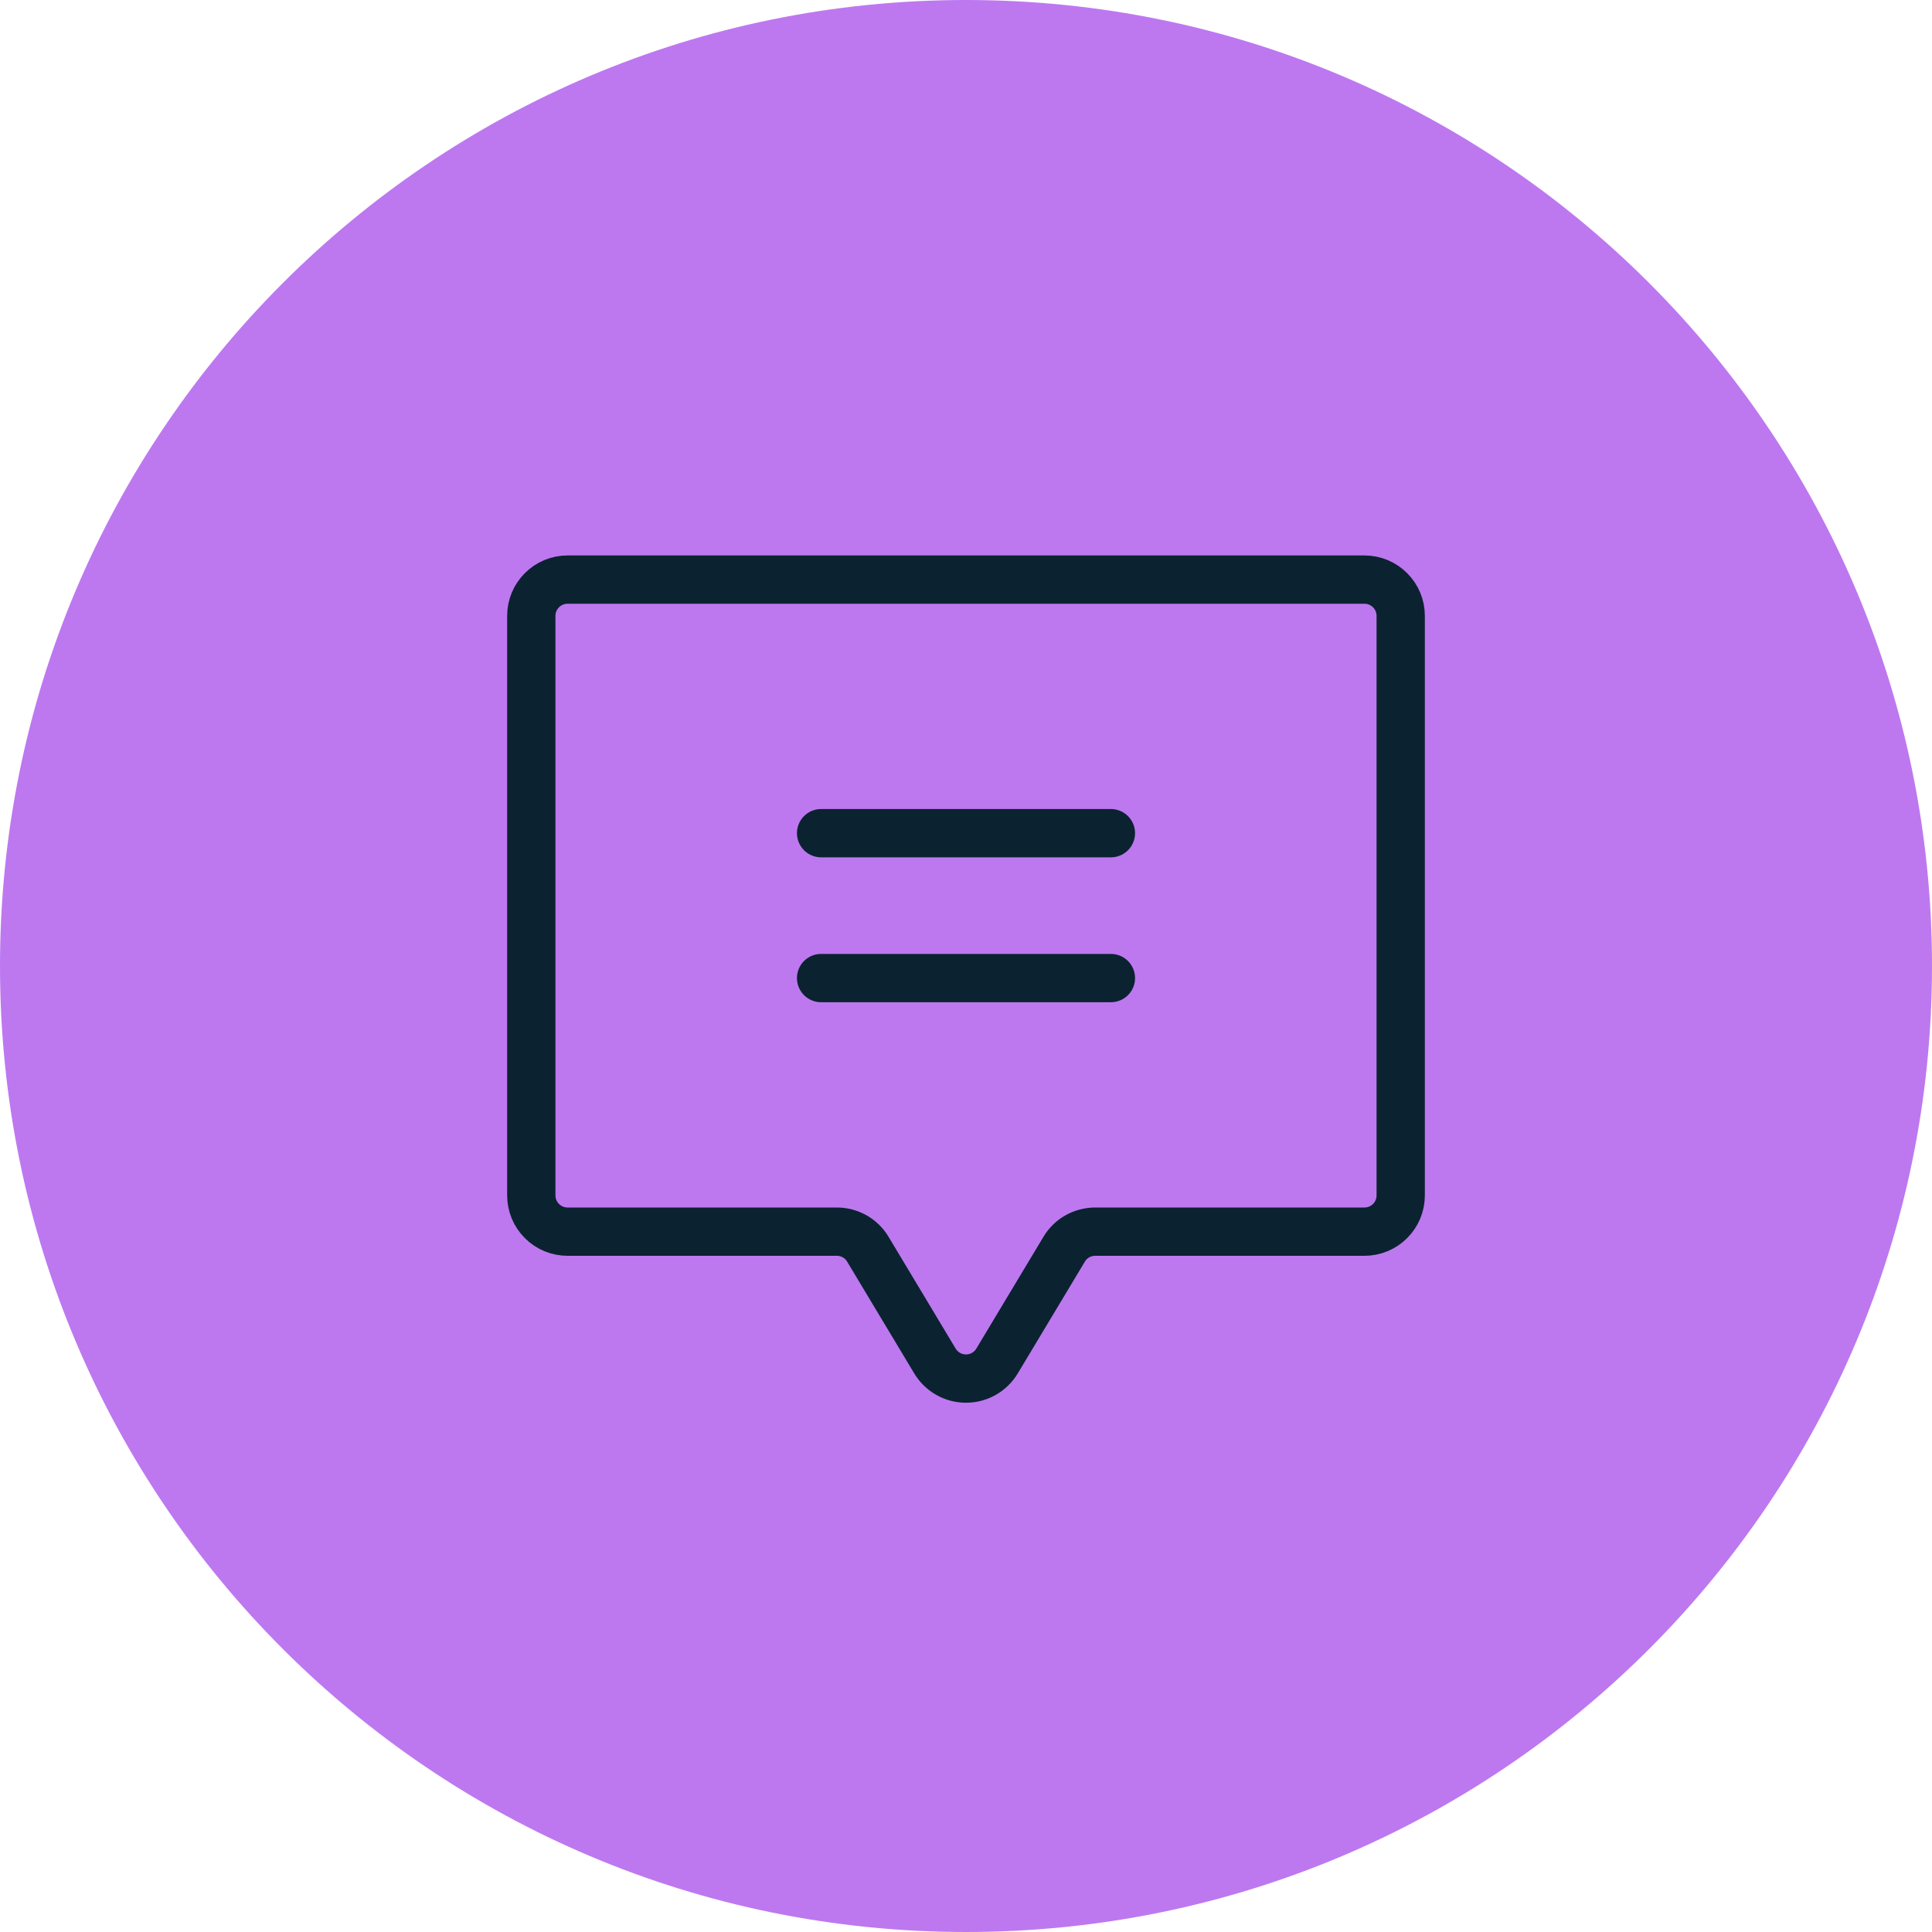
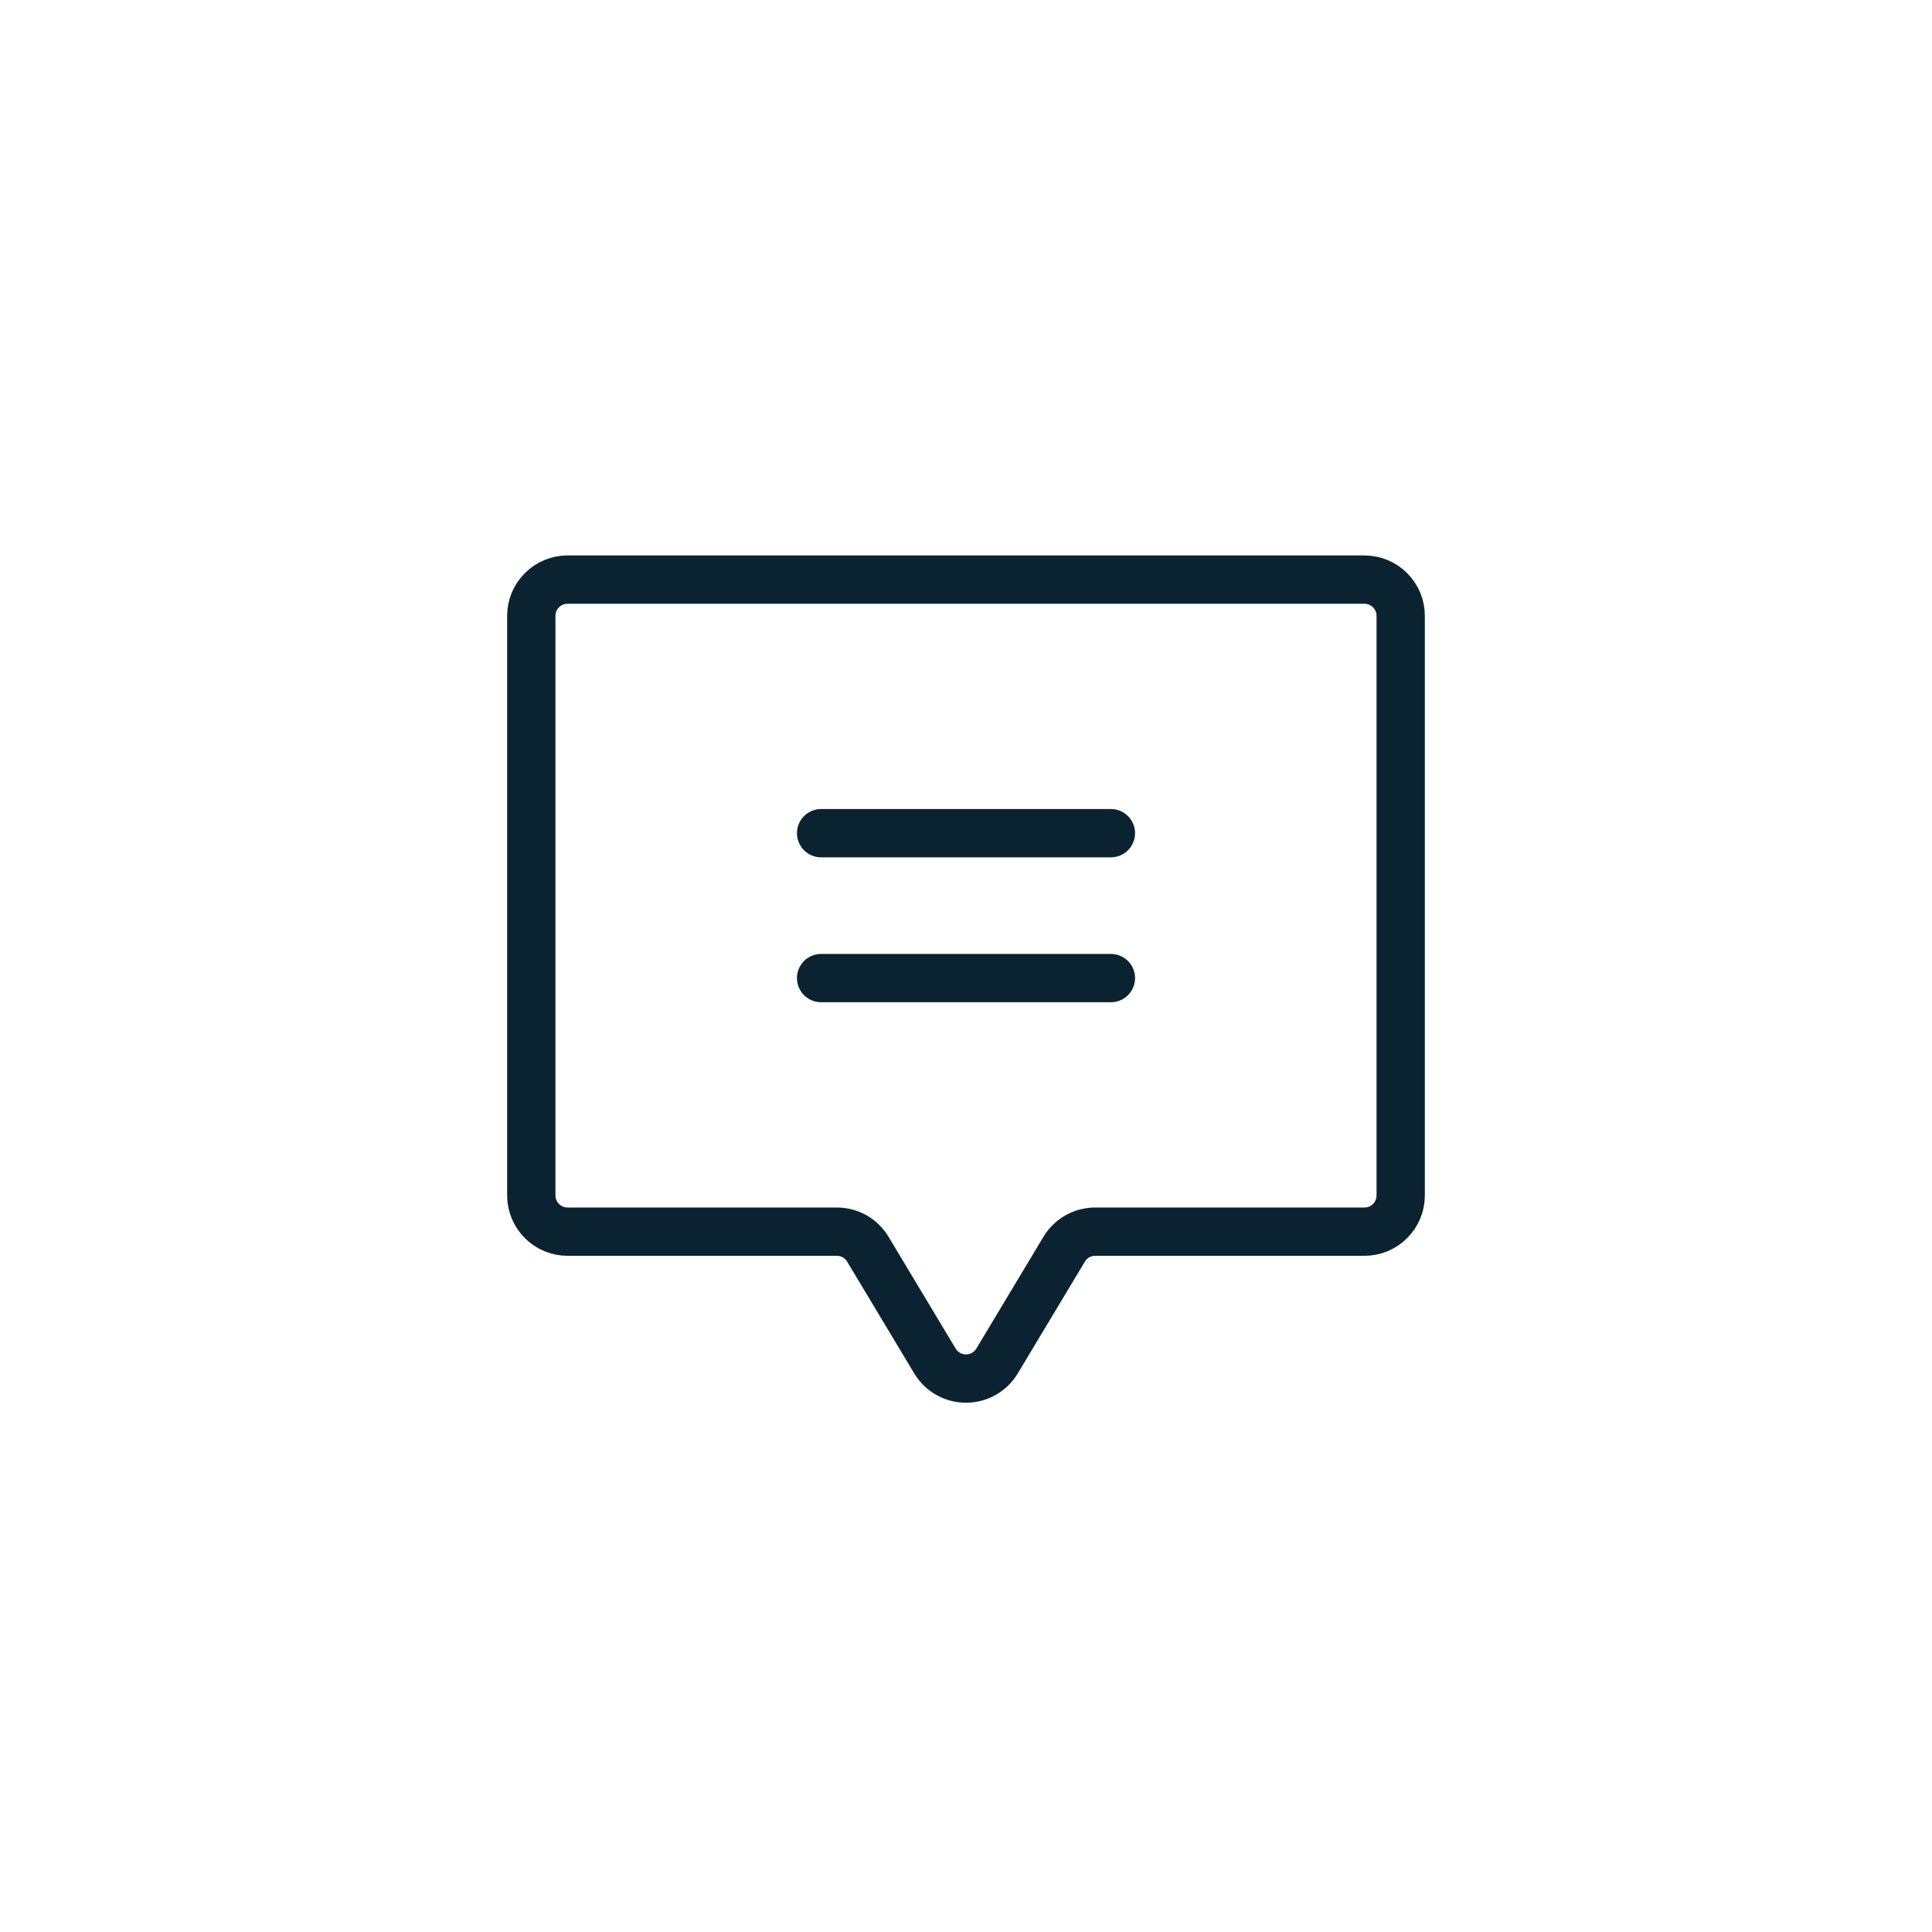
<svg xmlns="http://www.w3.org/2000/svg" width="40" height="40" viewBox="0 0 40 40" fill="none">
-   <path d="M20 40C31.046 40 40 31.046 40 20C40 8.954 31.046 0 20 0C8.954 0 0 8.954 0 20C0 31.046 8.954 40 20 40Z" fill="#BD78F0" />
  <path d="M17 17.25H23" stroke="#0B2330" stroke-linecap="round" stroke-linejoin="round" />
  <path d="M17 20.25H23" stroke="#0B2330" stroke-linecap="round" stroke-linejoin="round" />
  <path d="M22.032 25.864L20.643 28.178C20.576 28.289 20.482 28.381 20.369 28.445C20.257 28.509 20.13 28.542 20 28.542C19.87 28.542 19.743 28.509 19.631 28.445C19.518 28.381 19.424 28.289 19.357 28.178L17.968 25.864C17.902 25.753 17.808 25.661 17.695 25.597C17.582 25.534 17.455 25.5 17.325 25.5H11.75C11.551 25.5 11.36 25.421 11.22 25.28C11.079 25.14 11 24.949 11 24.75V12.75C11 12.551 11.079 12.36 11.22 12.22C11.36 12.079 11.551 12 11.75 12H20H28.25C28.449 12 28.64 12.079 28.78 12.22C28.921 12.36 29 12.551 29 12.75V24.75C29 24.949 28.921 25.14 28.78 25.28C28.64 25.421 28.449 25.5 28.25 25.5H22.675C22.545 25.5 22.418 25.534 22.305 25.597C22.192 25.661 22.098 25.753 22.032 25.864Z" stroke="#0B2330" stroke-linecap="round" stroke-linejoin="round" />
</svg>
